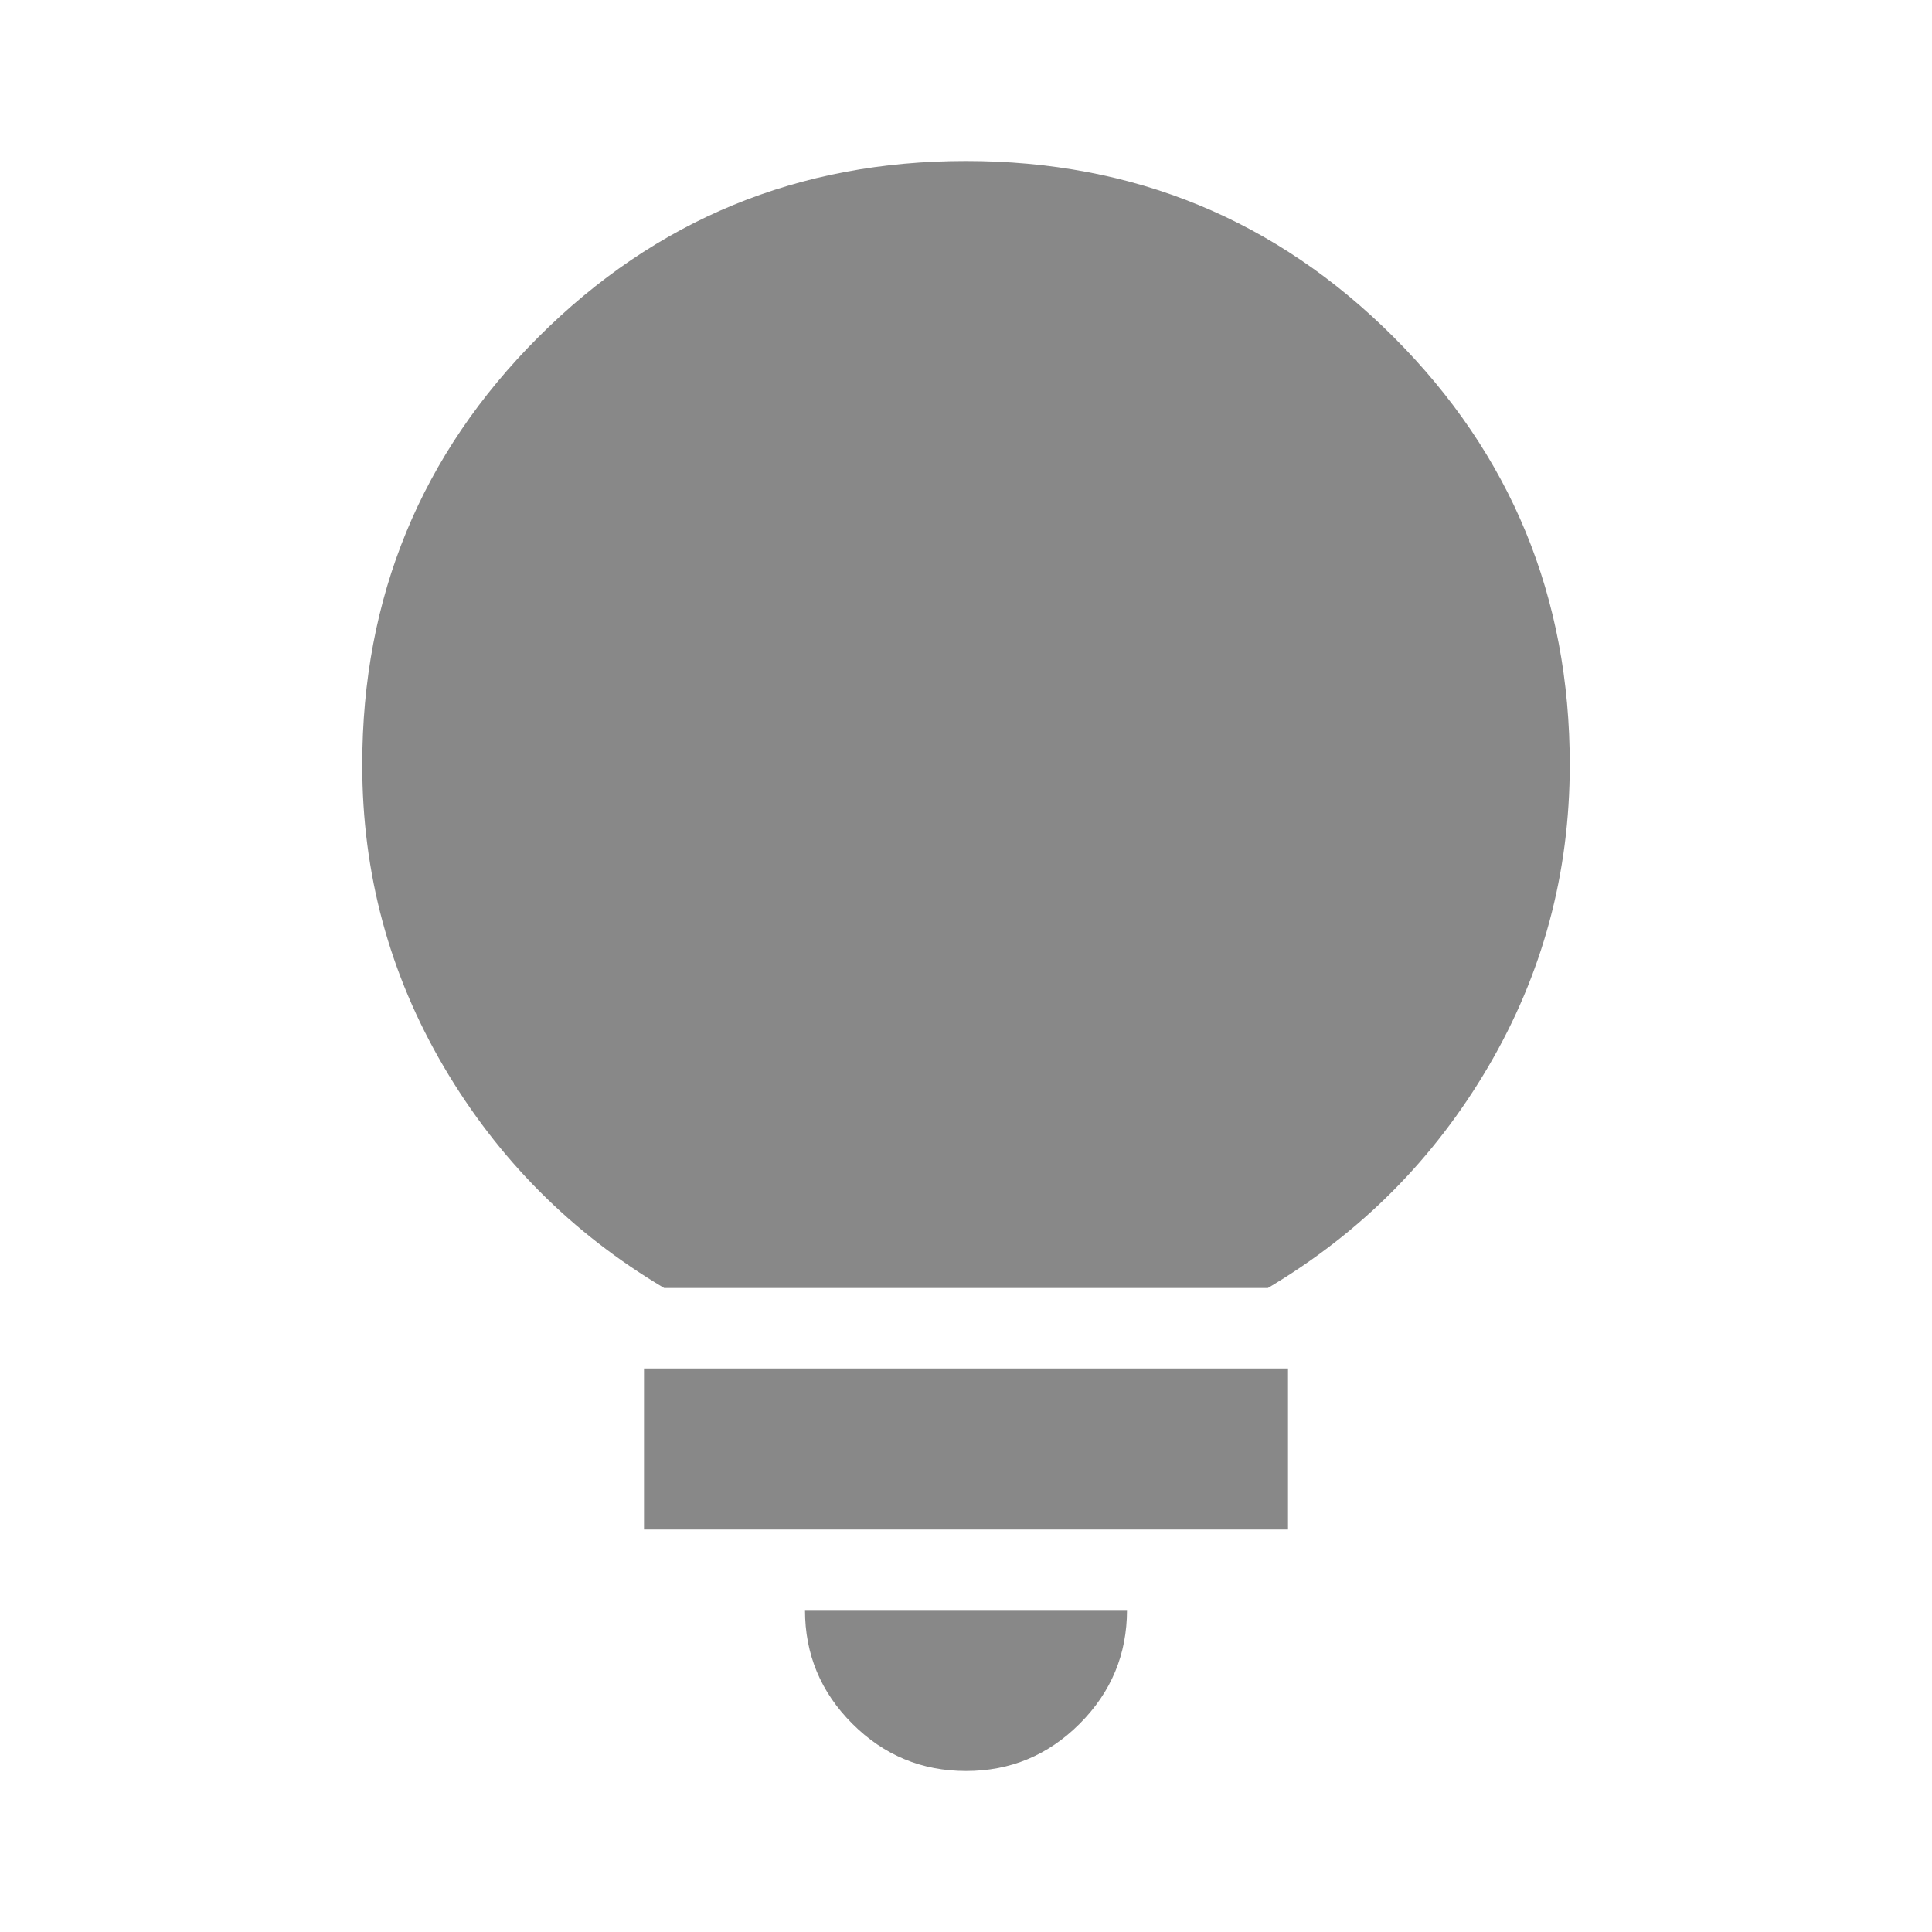
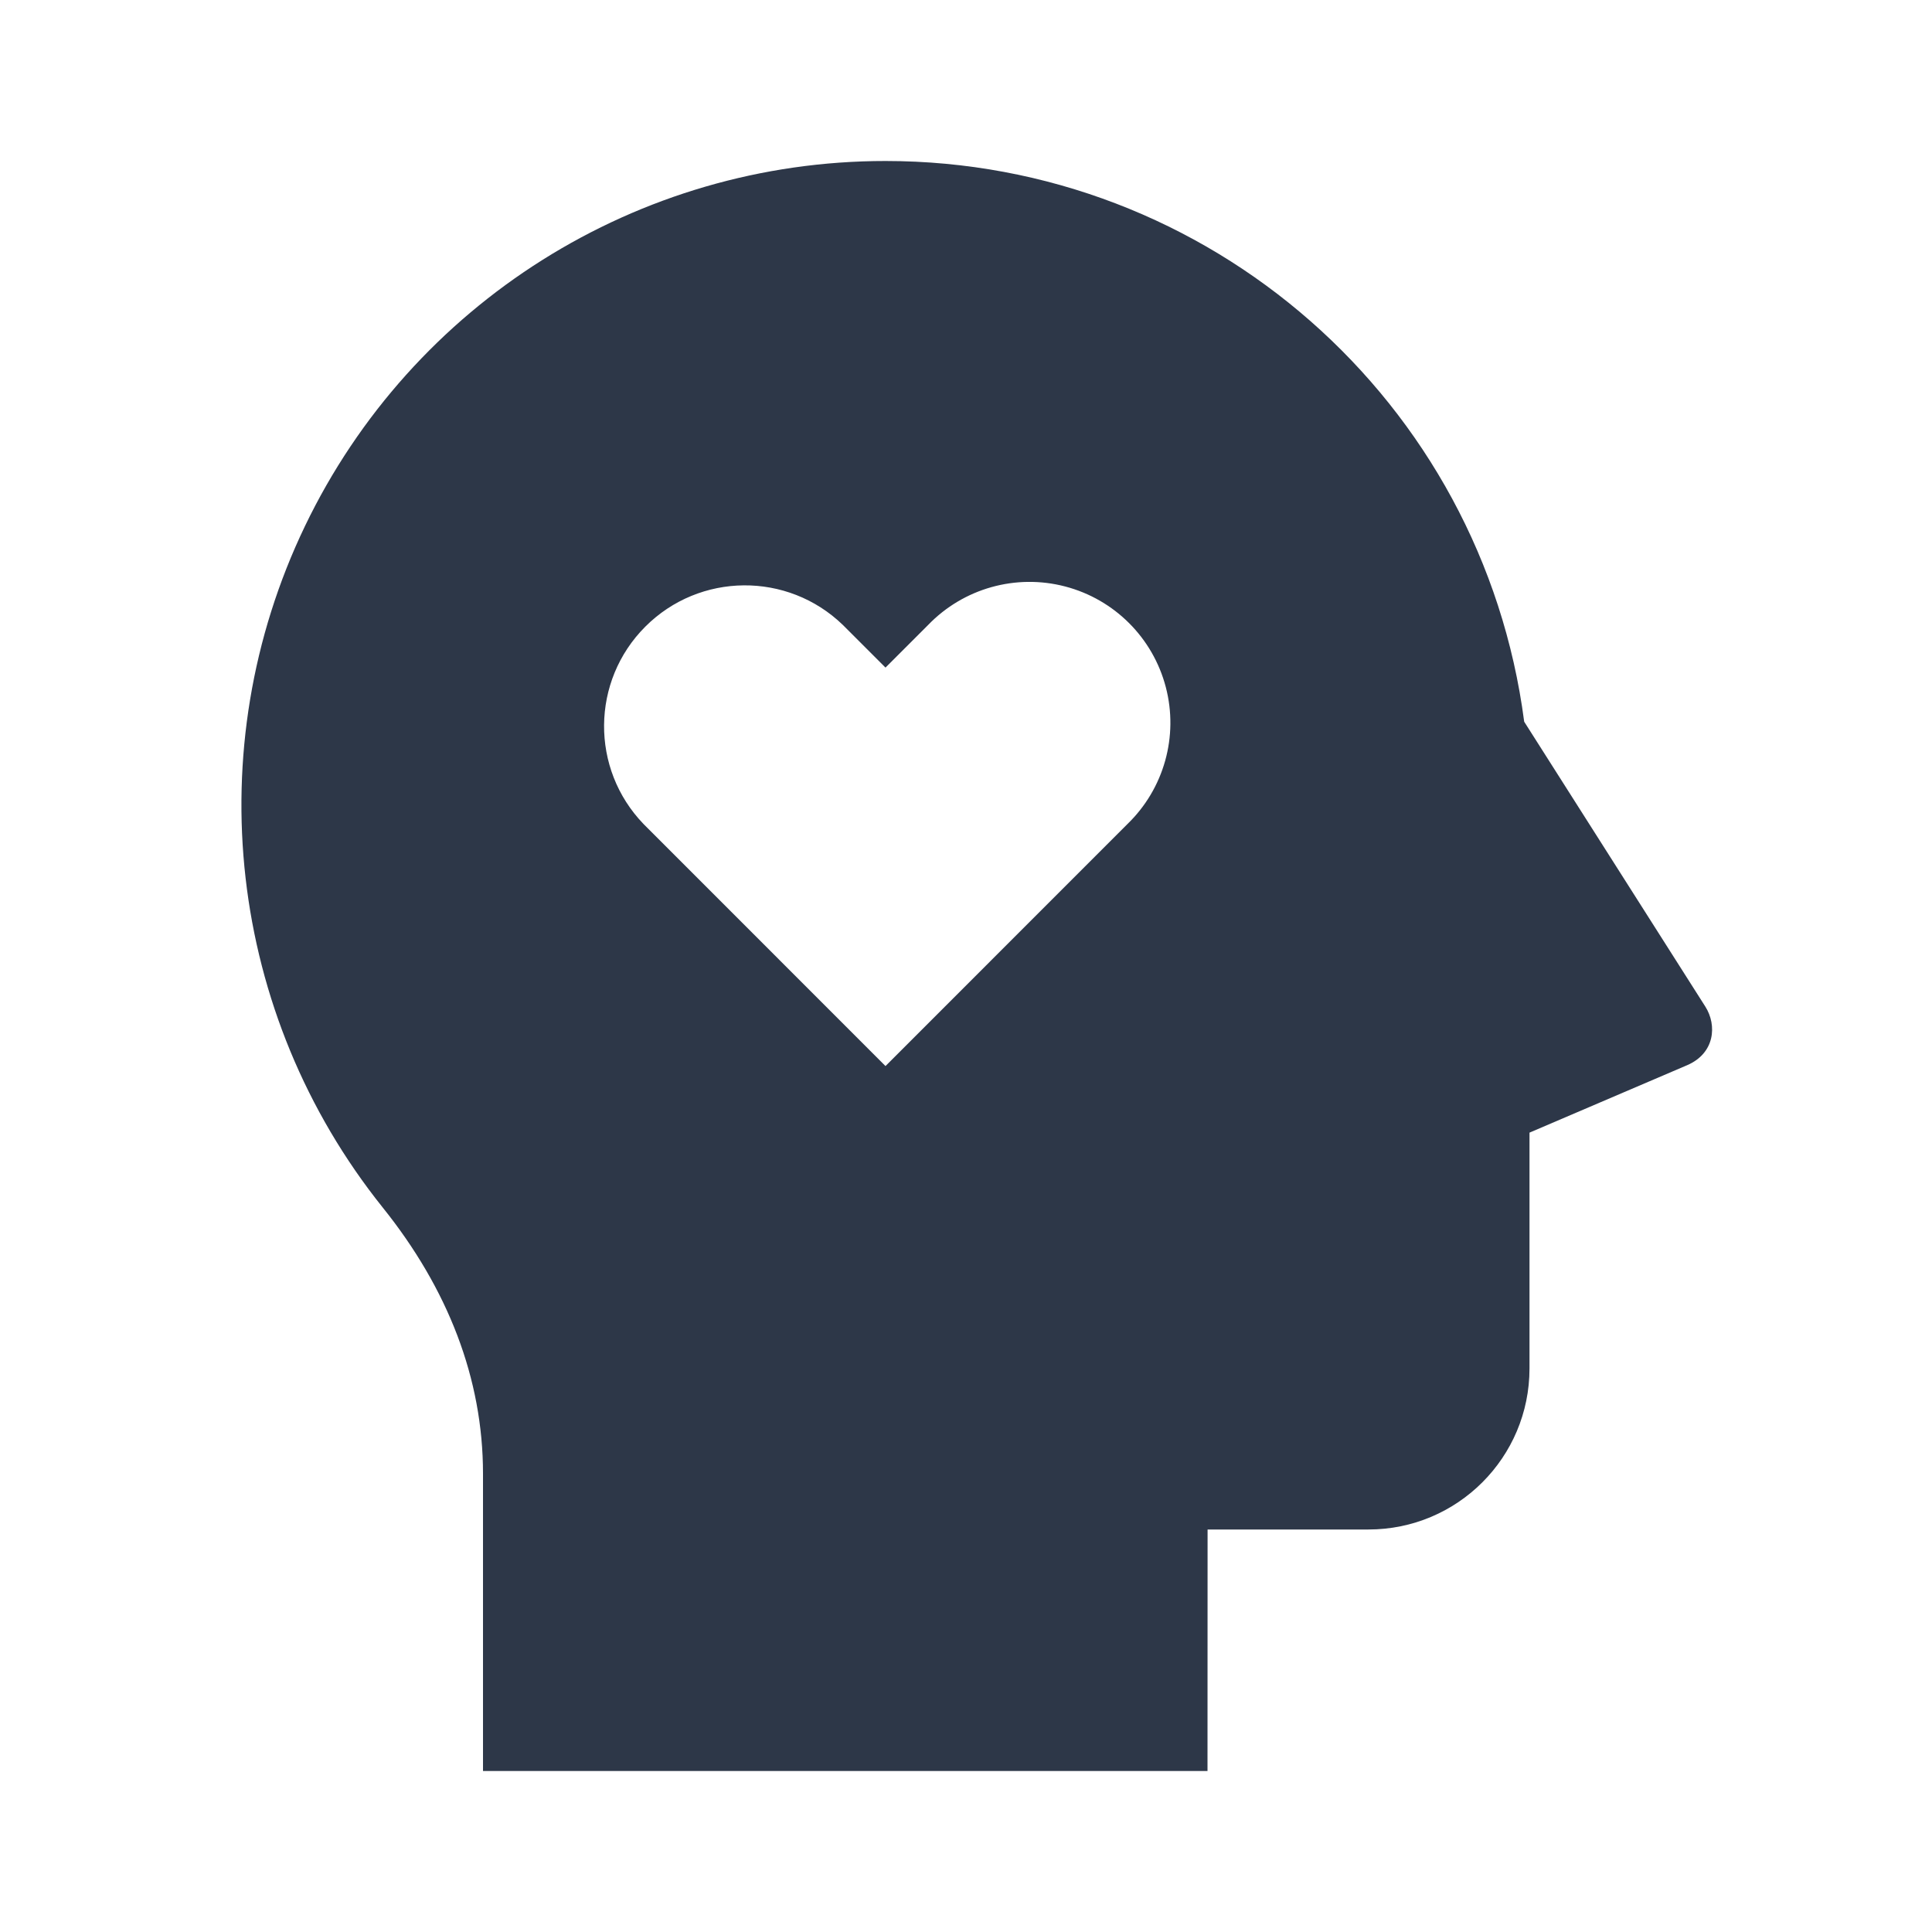
<svg xmlns="http://www.w3.org/2000/svg" width="32" height="32" viewBox="0 0 24 24">
-   <path fill="#888888" d="M12 22q-.825 0-1.413-.588T10 20h4q0 .825-.588 1.413T12 22Zm-4-3v-2h8v2H8Zm.25-3q-1.725-1.025-2.738-2.75T4.5 9.5q0-3.125 2.188-5.313T12 2q3.125 0 5.313 2.188T19.5 9.5q0 2.025-1.012 3.75T15.75 16h-7.5Z" />
+   <path fill="#2D3748" d="M11 2a8.002 8.002 0 0 1 7.934 6.965l2.25 3.539c.148.233.118.58-.225.728L19 14.07V17a2 2 0 0 1-2 2h-1.999L15 22H6v-3.694c0-1.18-.436-2.297-1.245-3.305A8 8 0 0 1 11 2Zm-.53 5.763a1.75 1.75 0 0 0-2.475 2.474L11 13.243l3.005-3.006a1.75 1.75 0 1 0-2.475-2.474l-.53.53l-.53-.53Z" />
</svg>
